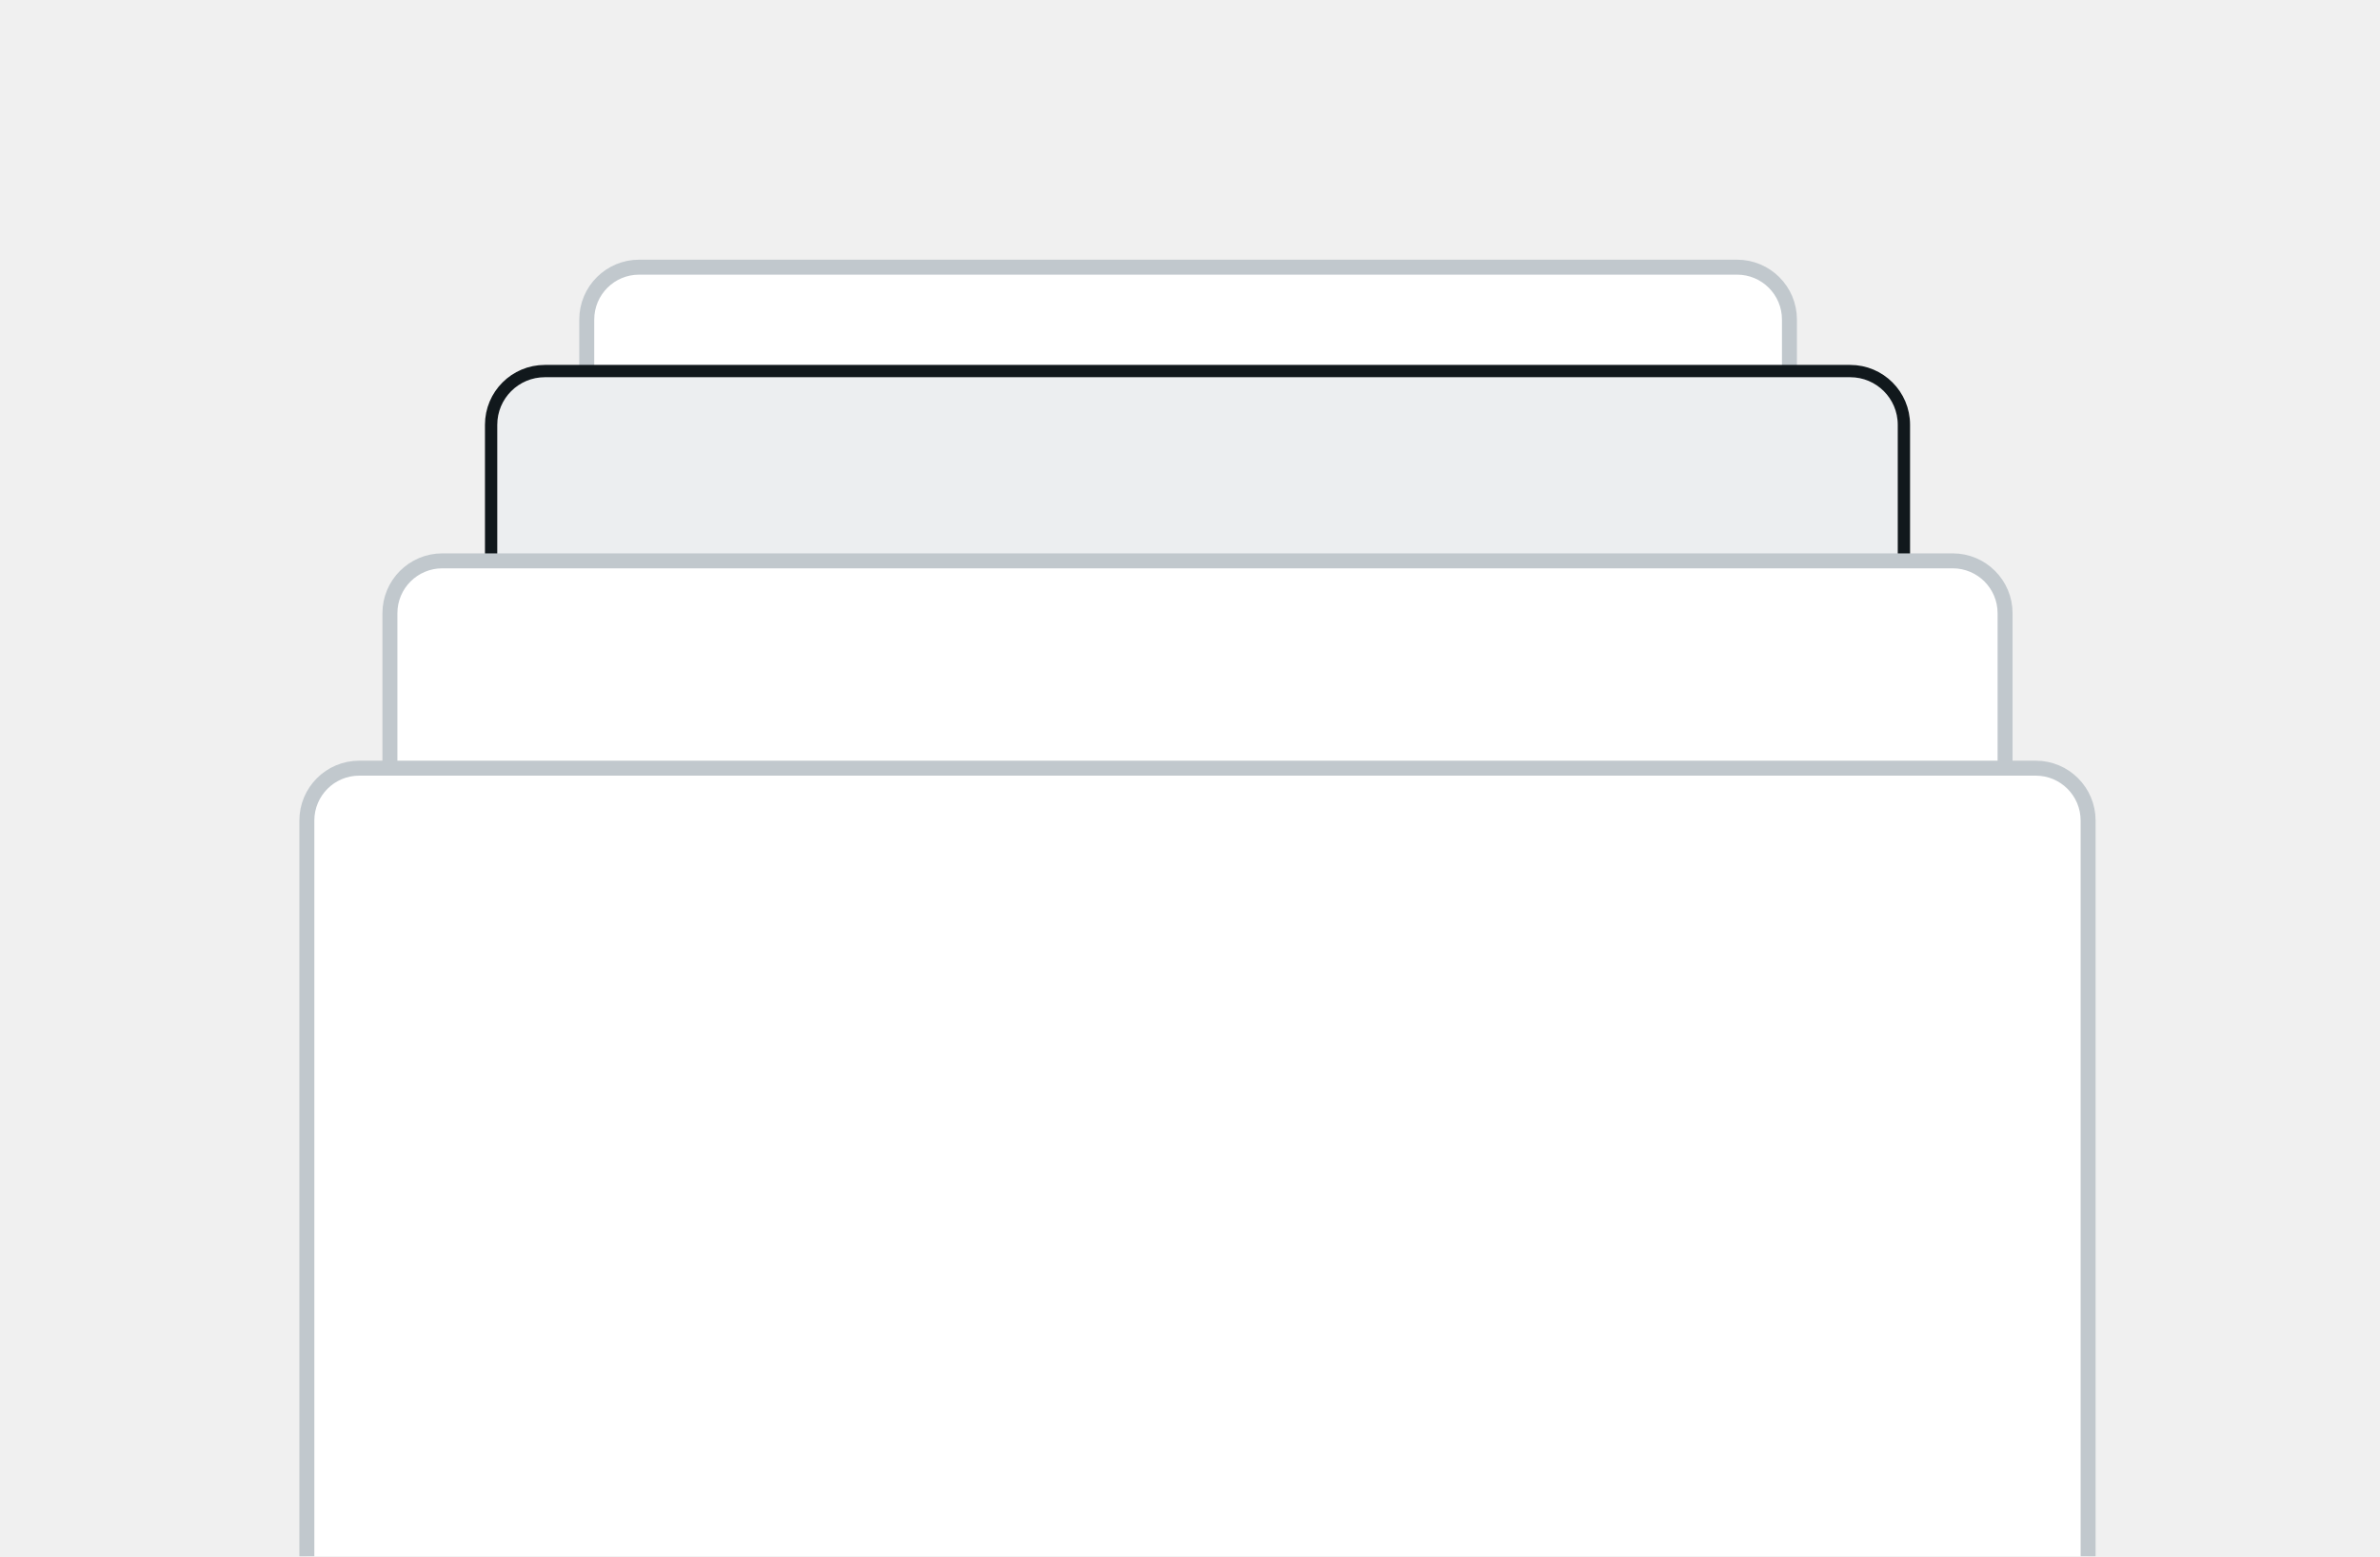
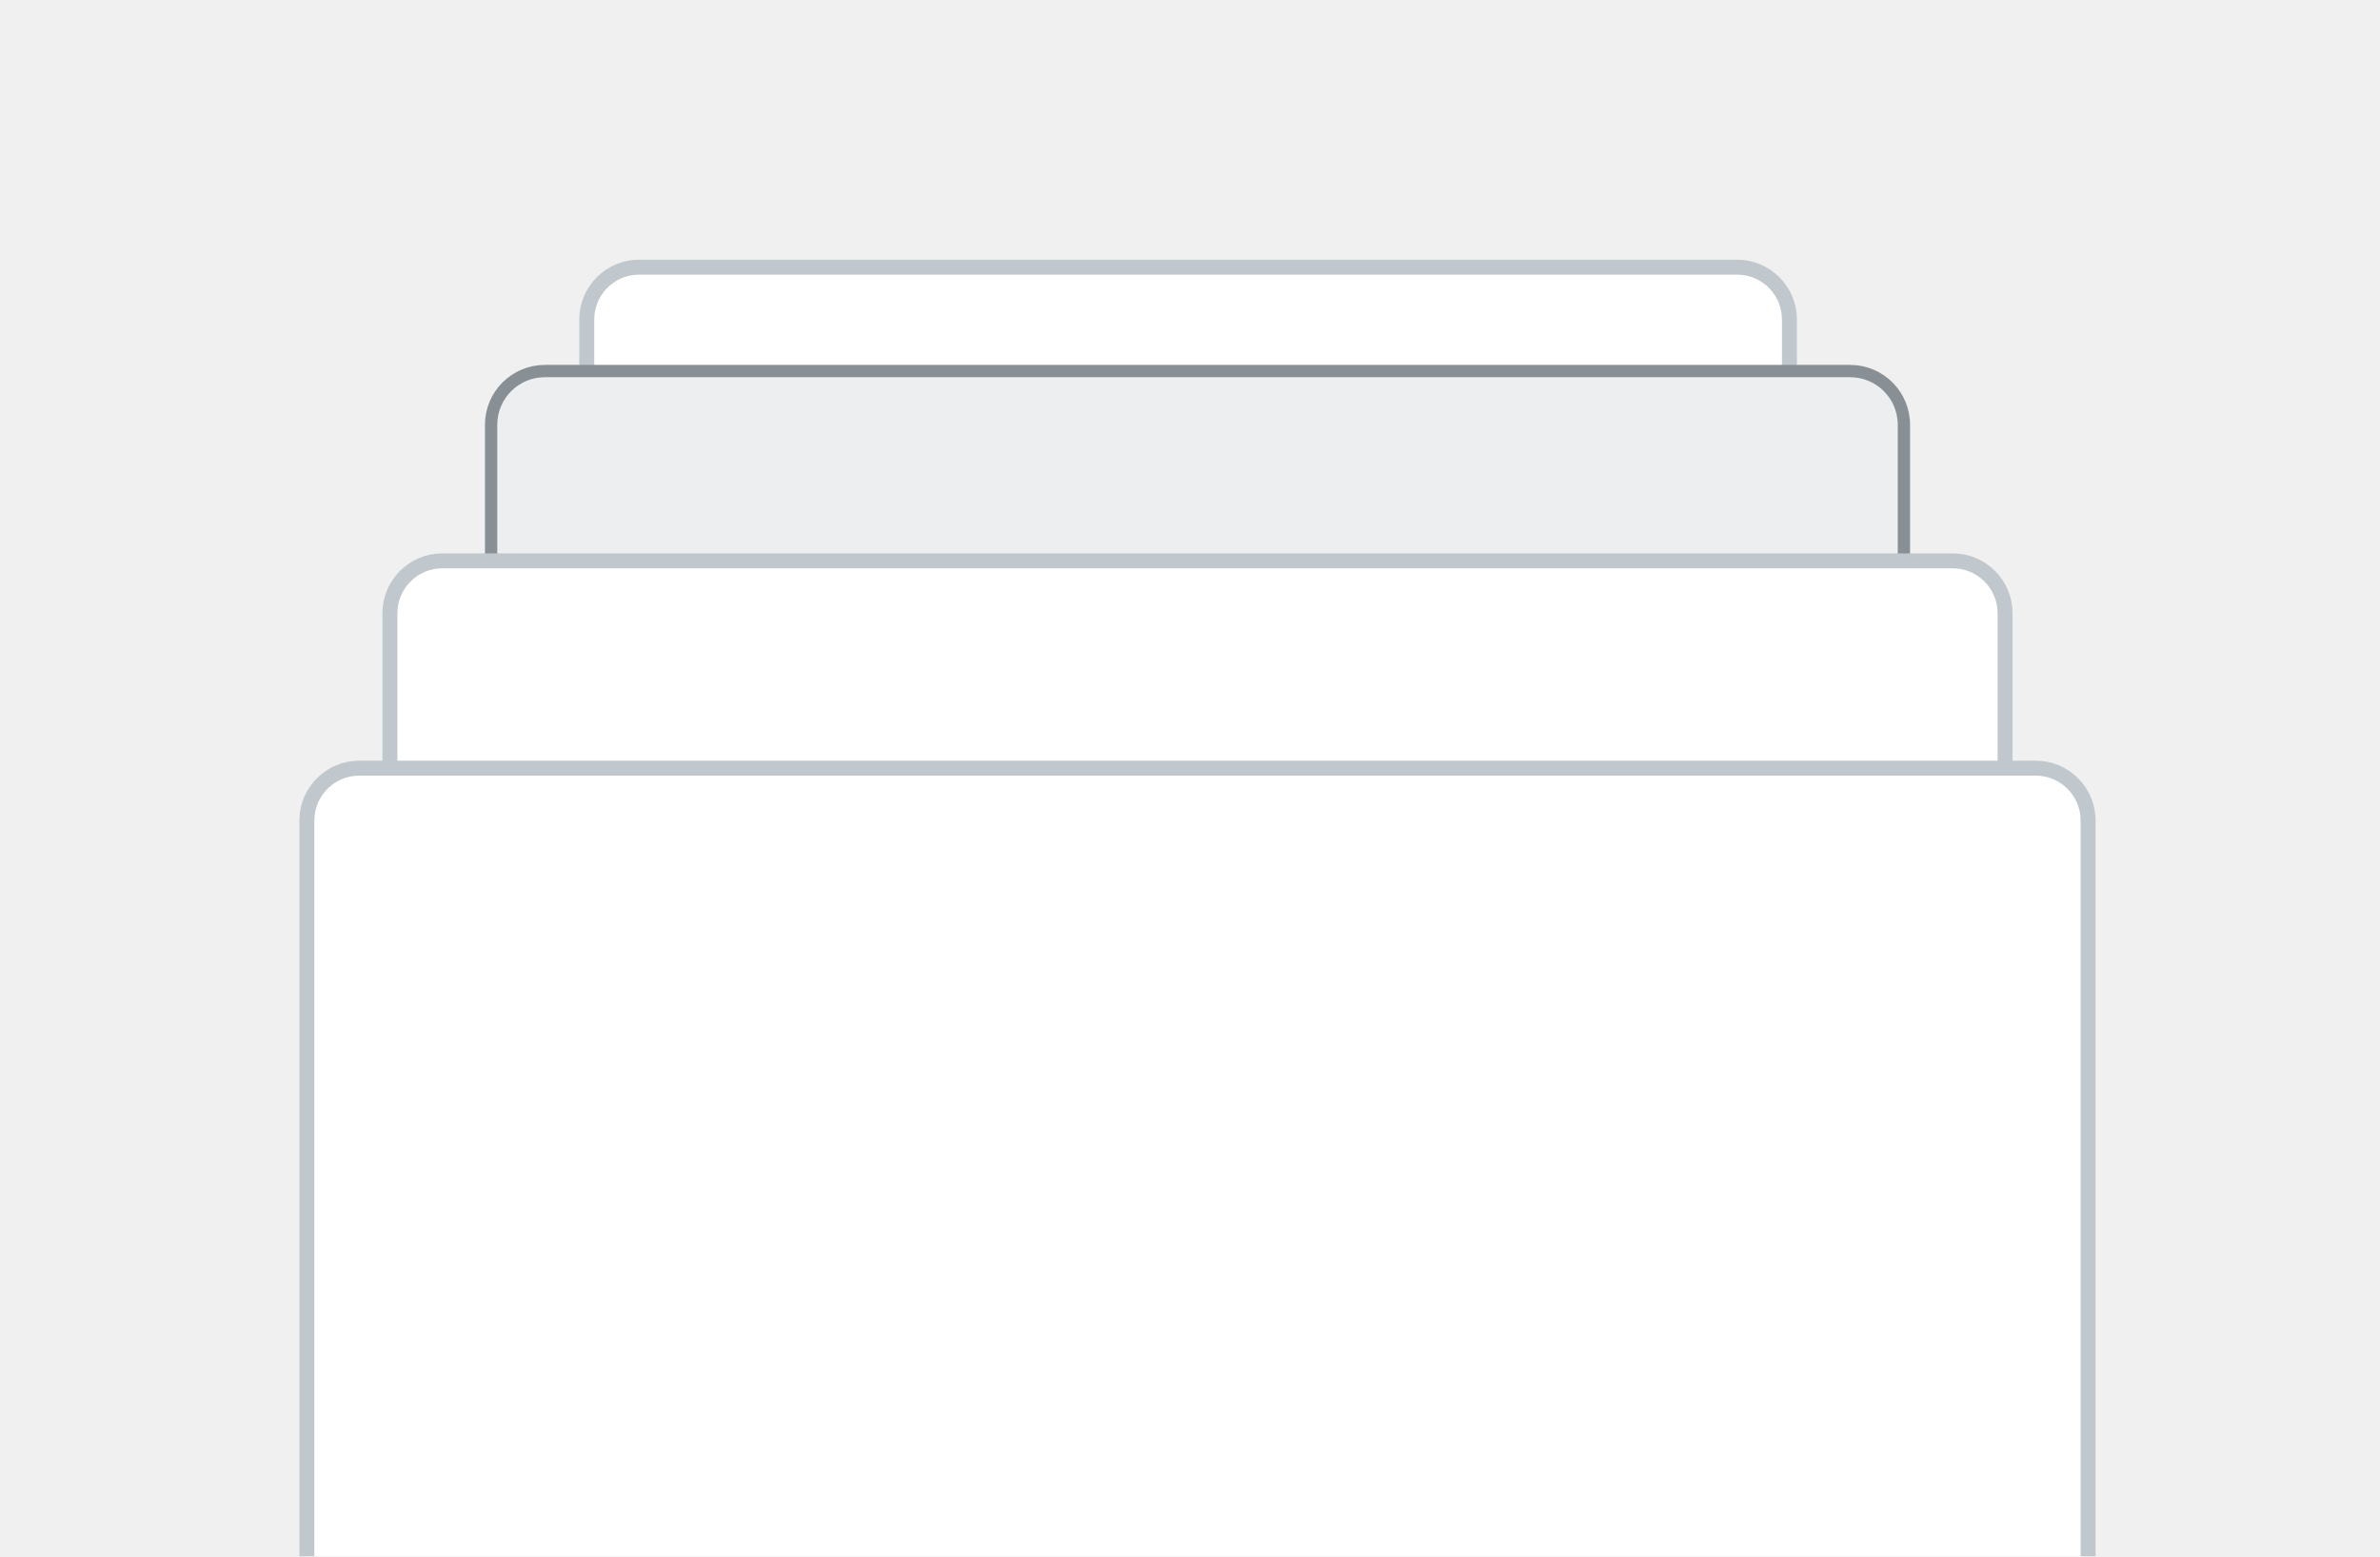
<svg xmlns="http://www.w3.org/2000/svg" width="159" height="104" fill="none" viewBox="0 0 159 104">
  <g clip-path="url(#a)">
    <rect width="80.348" height="46.26" x="39.199" y="17.854" fill="#fff" stroke="#c1c8cd" rx="3.5" />
-     <rect width="94.384" height="65.672" x="32.81" y="24.797" fill="#eceef0" stroke="#11181c" stroke-width=".822" rx="3.589" />
+     <rect width="94.384" height="65.672" x="32.81" y="24.797" fill="#eceef0" stroke="#889096" stroke-width=".822" rx="3.589" />
    <rect width="107.904" height="62.269" x="26.049" y="37.48" fill="#fff" stroke="#c1c8cd" rx="3.5" />
    <rect width="119" height="65.164" x="20.5" y="51.334" fill="#fff" stroke="#c1c8cd" rx="3.5" />
  </g>
  <defs>
    <clipPath id="a">
      <path fill="#fff" d="M0 0h159v104H0z" />
    </clipPath>
  </defs>
</svg>
